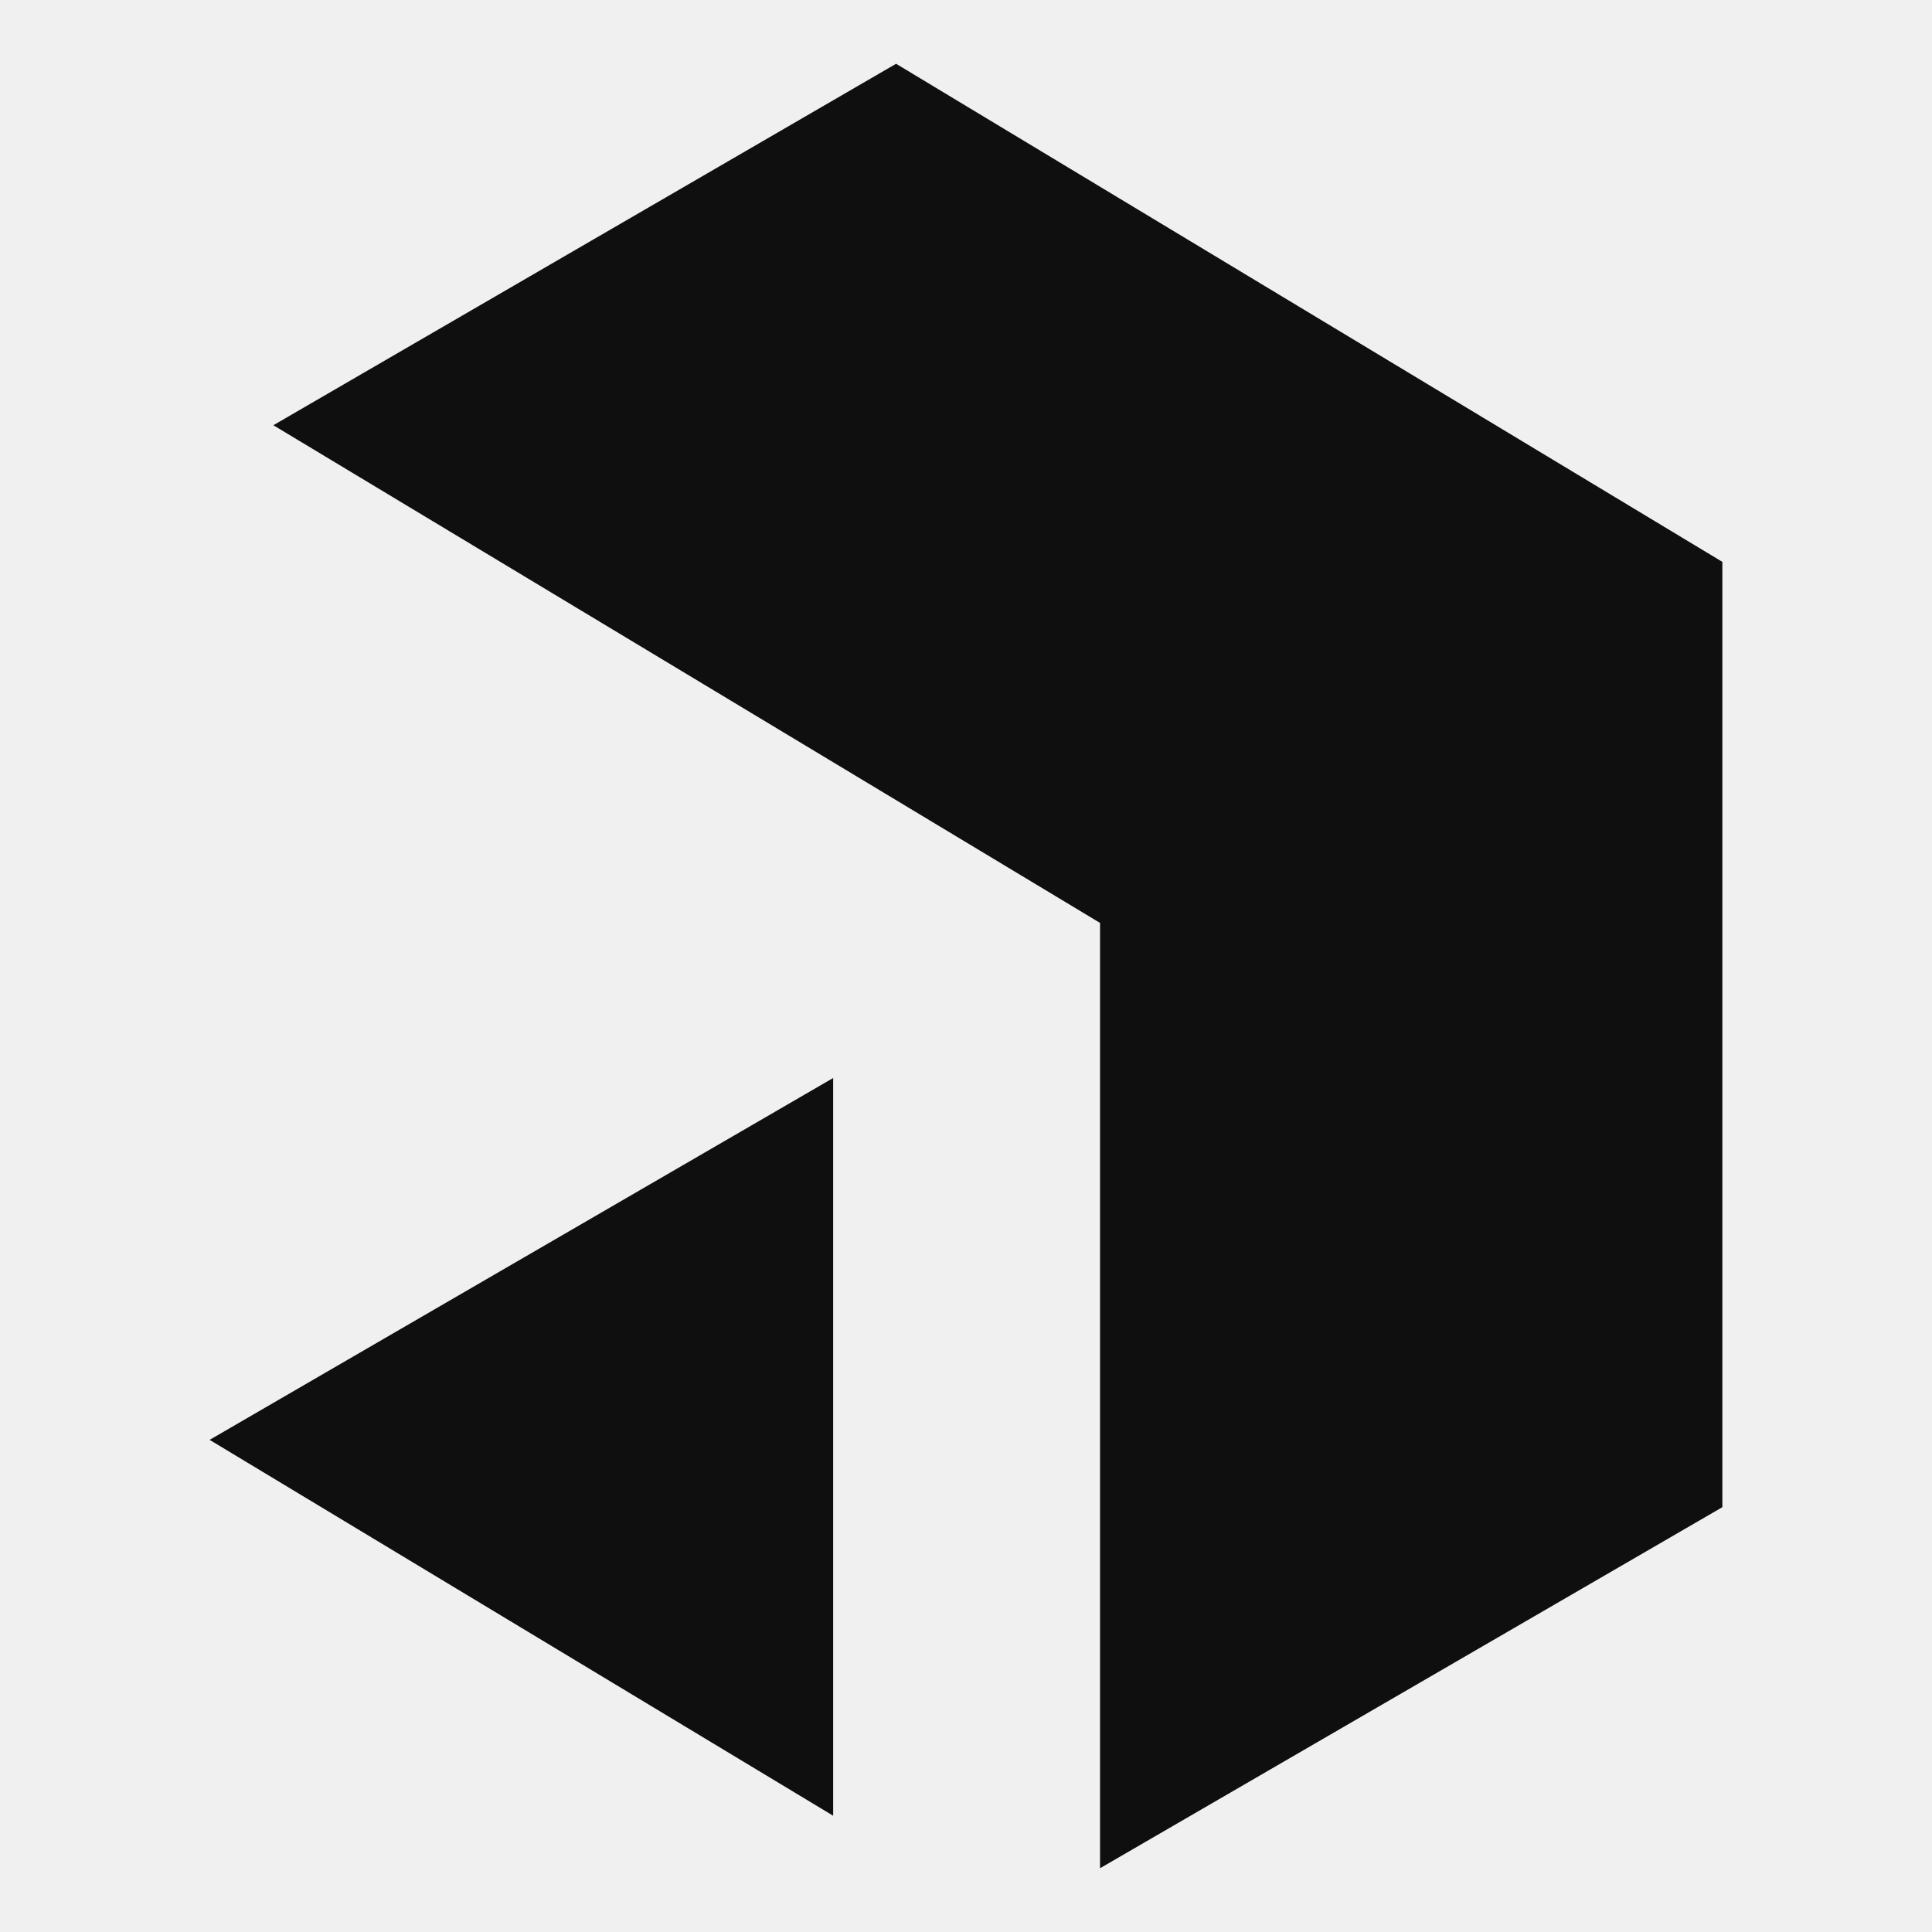
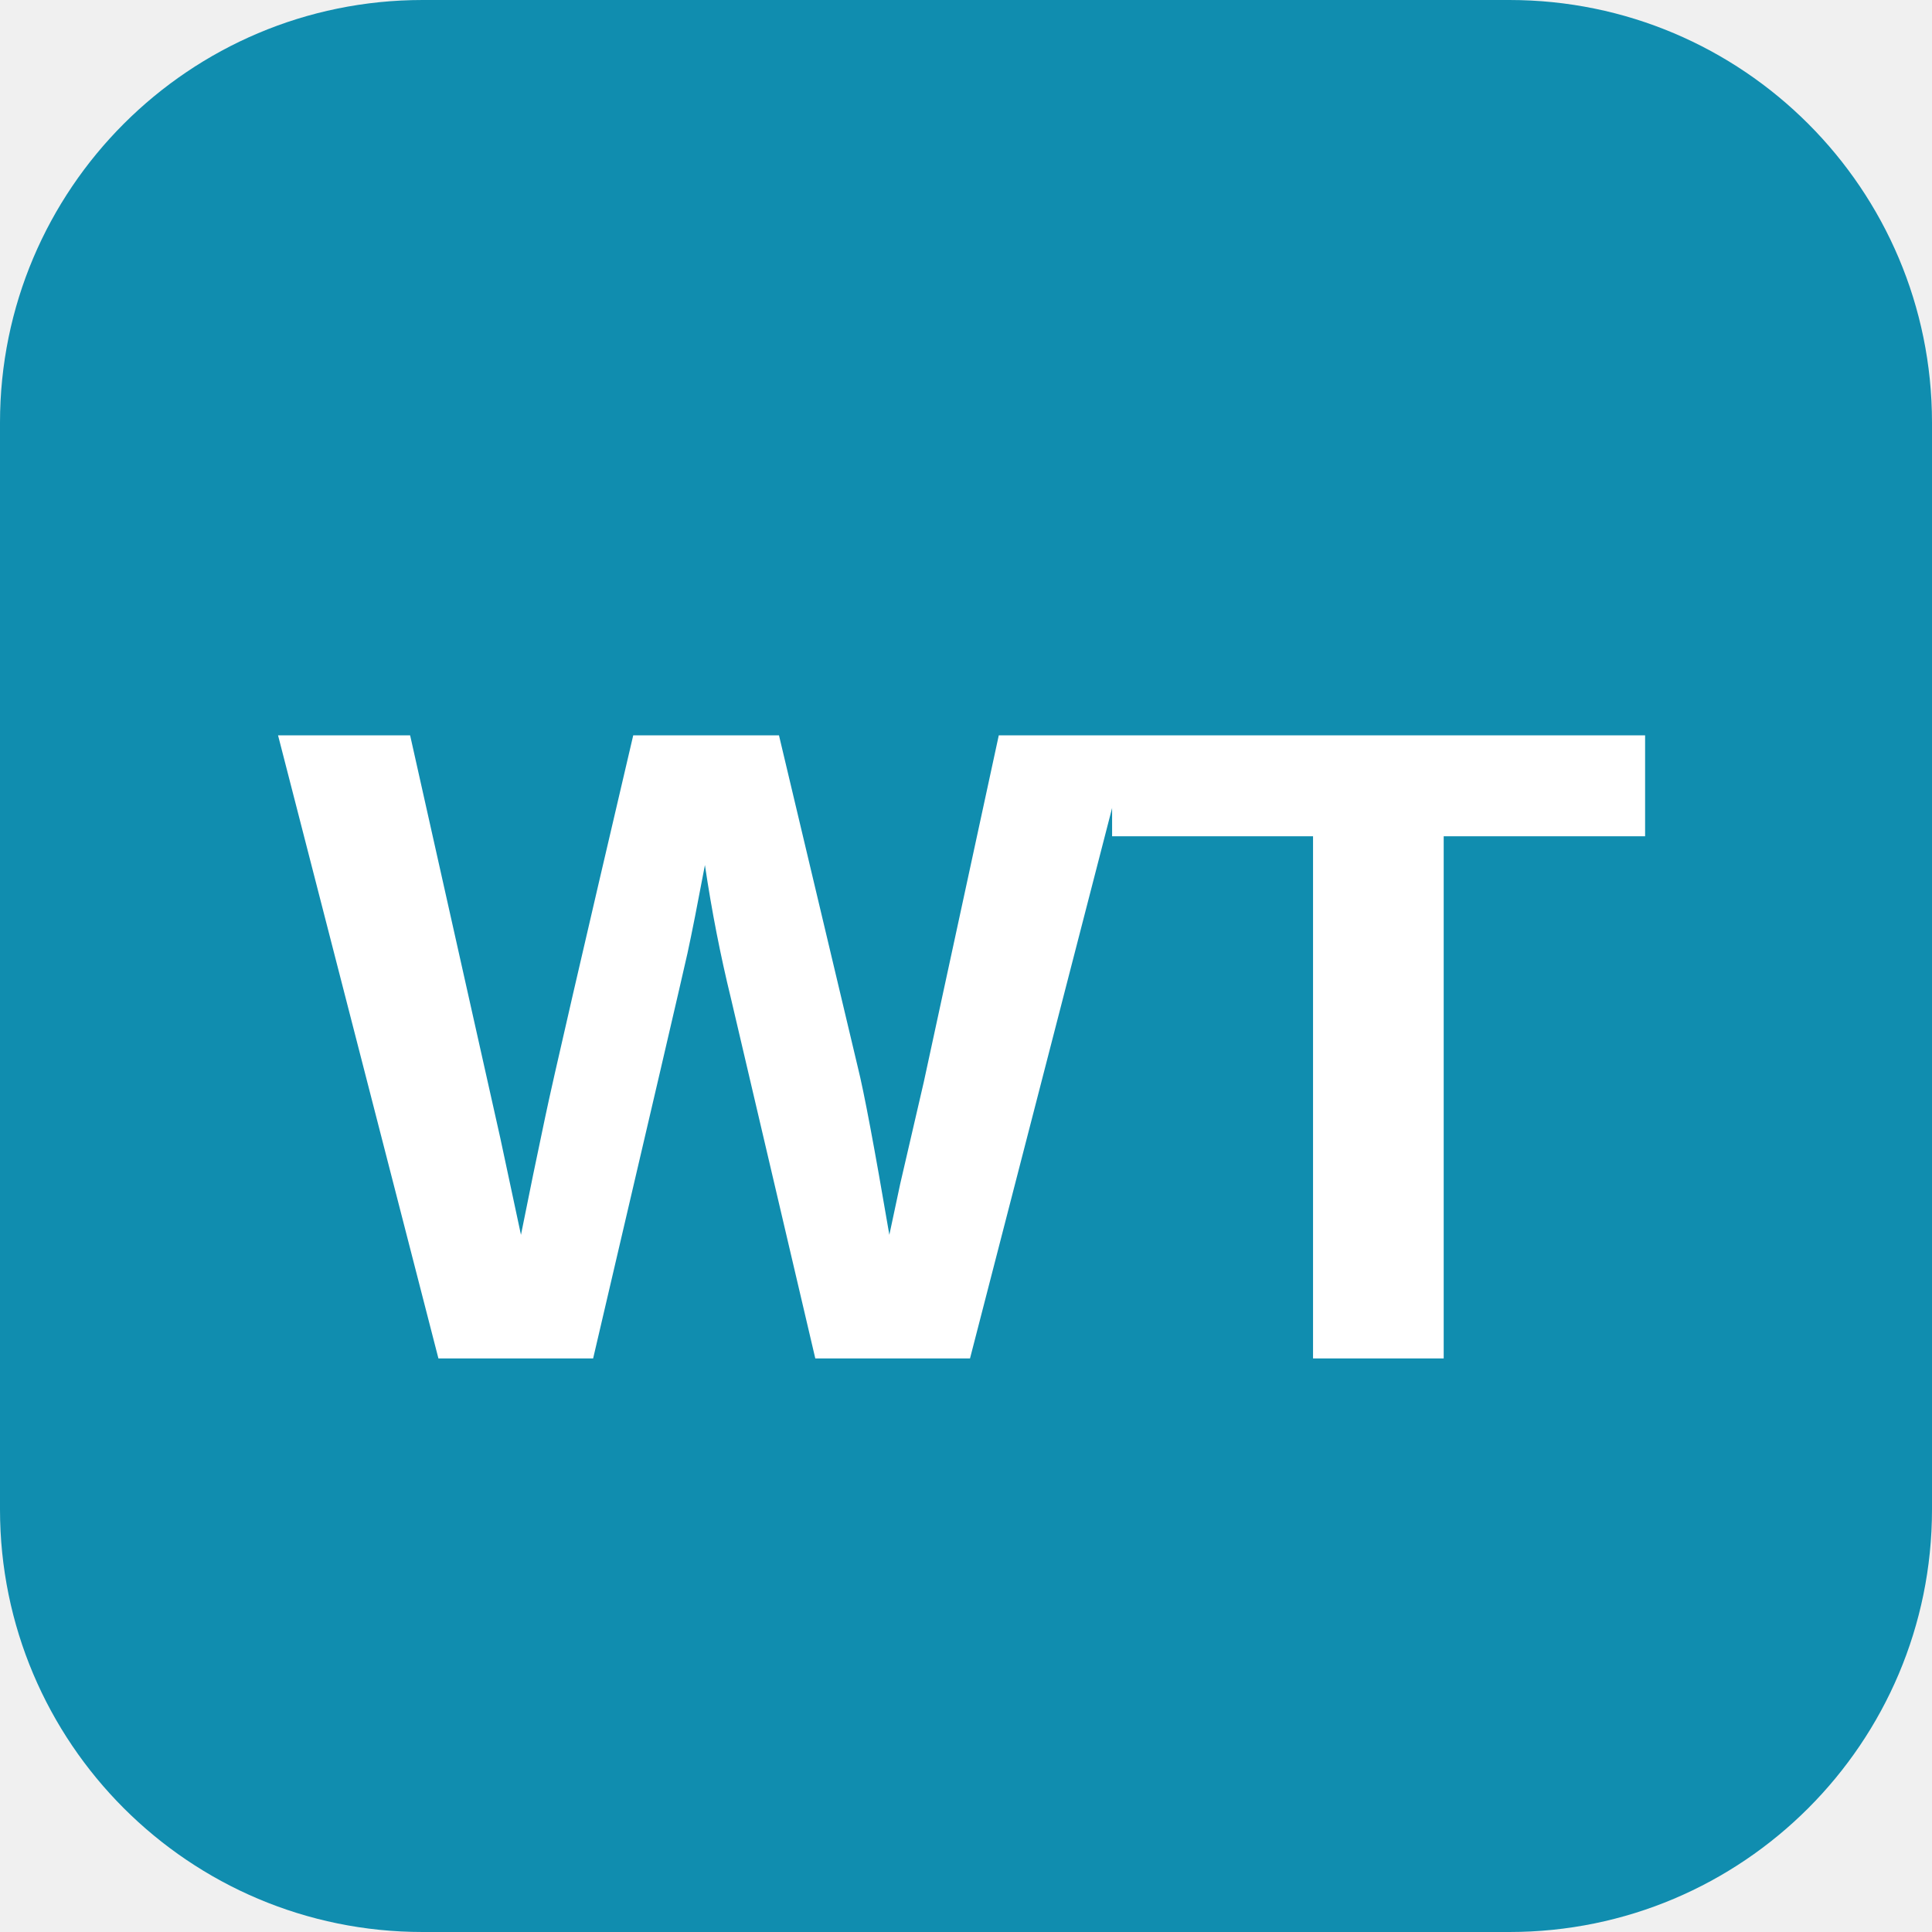
- <svg xmlns="http://www.w3.org/2000/svg" width="260" height="260" viewBox="0 0 260 260" fill="none">
-   <style>
-     path {
-       fill: #0F0F0F;
-     }
- 
-     @media (prefers-color-scheme: dark) {
-       path {
-         fill: white;
-       }
-     }
-   </style>
-   <path d="M120.59 8.582L231.788 75.614V202.829L148.039 251.418V124.203L36.787 57.225L120.59 8.582Z" />
-   <path d="M112.123 244.353V145.073L28.211 193.769L112.123 244.353Z" />
+ <svg xmlns="http://www.w3.org/2000/svg" viewBox="0 0 64 64" width="64" height="64">
+   <rect width="64" height="64" rx="14" fill="#108DAF" />
+   <text x="32" y="45" font-family="Poppins, Arial, sans-serif" font-size="30" font-weight="700" fill="#ffffff" text-anchor="middle" letter-spacing="-1">WT</text>
</svg>
